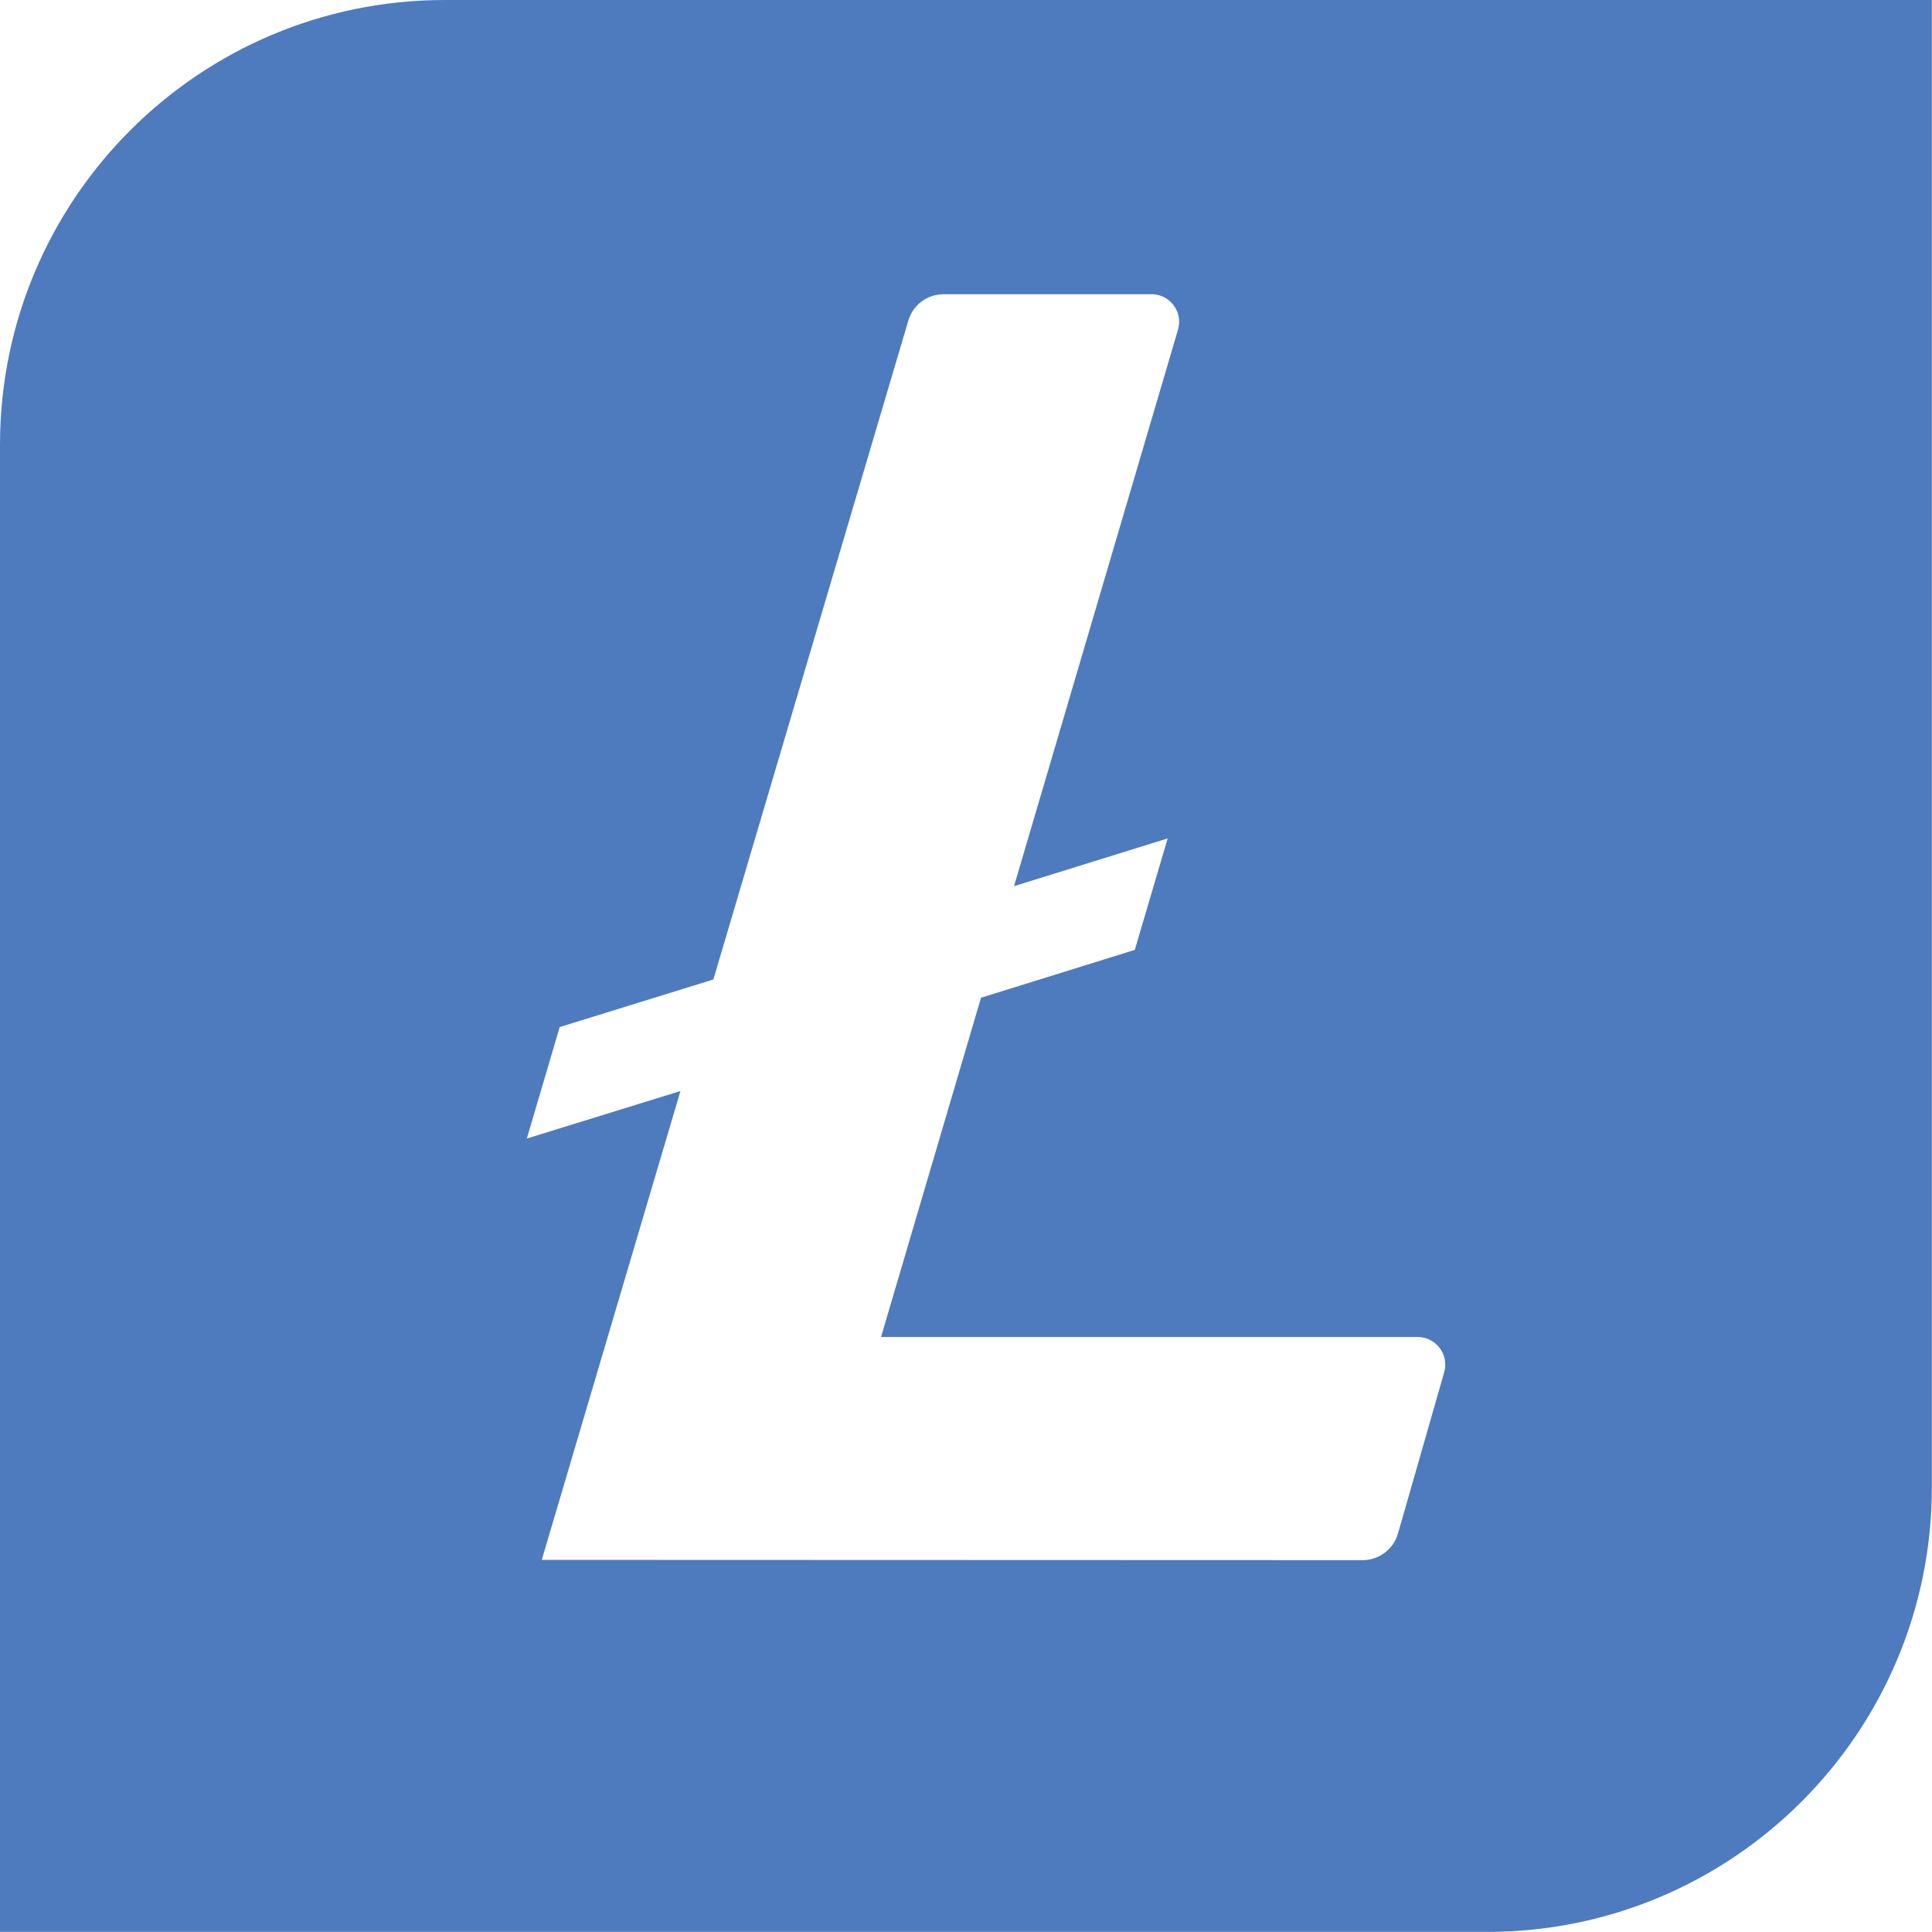
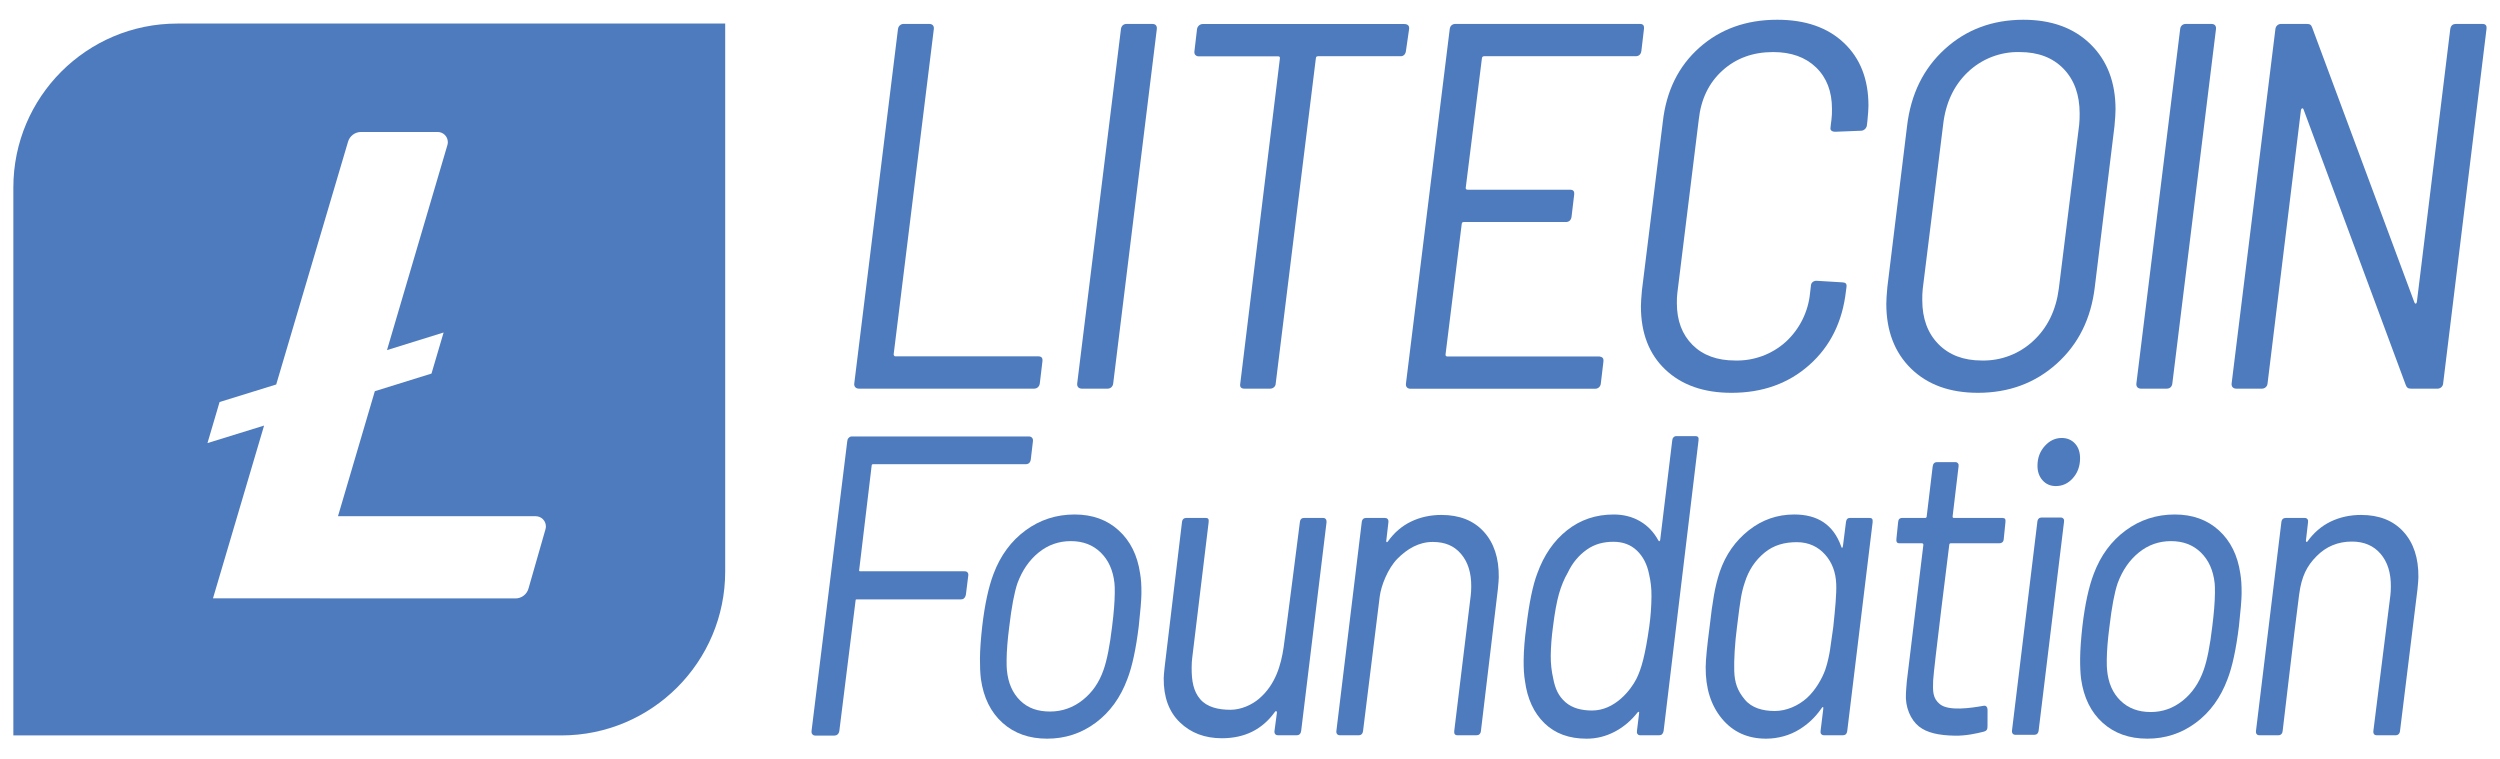
- <svg xmlns="http://www.w3.org/2000/svg" version="1.1" x="0" y="0" width="40" height="40" viewBox="0, 0, 2228, 2228">
-   <g id="Layer_1">
-     <path d="M1665.44,1582.533 L1612.19,1768.383 C1606.998,1786.591 1590.365,1799.158 1571.423,1799.158 L624.774,1798.841 L784.715,1258.158 L607.54,1312.975 L645.44,1184.433 L822.665,1129.558 L1047.407,370.008 C1052.624,351.792 1069.29,339.258 1088.24,339.292 L1327.957,339.292 C1345.54,339.292 1359.79,353.55 1359.79,371.133 C1359.79,374.108 1359.365,377.075 1358.548,379.933 L1169.39,1021.933 L1346.557,966.875 L1308.665,1095.408 L1131.315,1150.6 L1016.007,1541.833 L1634.79,1541.833 C1652.407,1541.833 1666.682,1556.125 1666.682,1573.741 C1666.673,1576.716 1666.257,1579.675 1665.44,1582.533 M512.965,0 C229.666,0 -0.001,229.658 -0.001,512.967 L-0.001,2227.908 L1714.882,2227.908 C1998.19,2227.908 2227.848,1998.241 2227.848,1714.941 L2227.848,0 L512.965,0 z" fill="#4E7BBE" />
+ <svg xmlns="http://www.w3.org/2000/svg" width="100%" height="35" viewBox="0 0 4120 1250" version="1.1" xml:space="preserve" style="fill-rule:evenodd;clip-rule:evenodd;stroke-linejoin:round;stroke-miterlimit:2;">
+   <g transform="matrix(4.16667,0,0,4.16667,-2965.07,-21167.7)">
+     <g>
+       <g transform="matrix(1,0,0,1,0,4700.69)">
+         <path d="M927.369,588.869L920.639,612.355C919.984,614.658 917.881,616.245 915.488,616.245L795.854,616.206L816.066,547.876L793.676,554.803L798.465,538.559L820.863,531.624L849.265,435.635C849.924,433.333 852.031,431.748 854.425,431.753L884.719,431.753C886.942,431.753 888.742,433.556 888.742,435.778C888.742,436.153 888.689,436.527 888.585,436.889L864.681,518.022L887.07,511.065L882.282,527.309L859.868,534.283L845.296,583.726L923.495,583.726C925.722,583.726 927.526,585.532 927.526,587.759C927.526,588.134 927.473,588.508 927.369,588.869M781.724,388.875C745.921,388.875 716.898,417.899 716.898,453.701L716.898,670.43L933.618,670.43C969.421,670.43 998.445,641.406 998.445,605.602L998.445,388.875L781.724,388.875Z" style="fill:rgb(78,123,190);fill-rule:nonzero;" />
+       </g>
+       <g transform="matrix(1,0,0,1,0,4563.67)">
+         <path d="M1049.5,668.221L1066.78,528.092C1066.91,526.932 1067.84,526.03 1069,526.033L1079.1,526.033C1080.34,526.033 1081.12,526.686 1080.96,528.092L1065.08,656.688C1065.06,656.914 1065.14,657.136 1065.3,657.3C1065.4,657.427 1065.55,657.505 1065.71,657.512L1122.26,657.512C1123.63,657.521 1124.09,658.202 1123.91,659.572L1122.88,668.221C1122.73,669.439 1121.82,670.295 1120.65,670.291L1051.33,670.291C1050.09,670.291 1049.33,669.439 1049.5,668.221" style="fill:rgb(78,123,190);fill-rule:nonzero;" />
+       </g>
+       <g transform="matrix(1,0,0,1,0,4563.67)">
+         <path d="M1137.67,668.226L1154.97,528.097C1155.1,526.937 1155.87,526.038 1157.2,526.038L1167.3,526.038C1168.66,526.03 1169.3,526.729 1169.16,528.097L1151.91,668.226C1151.78,669.464 1150.86,670.3 1149.69,670.296L1139.59,670.296C1138.29,670.296 1137.52,669.539 1137.67,668.226" style="fill:rgb(78,123,190);fill-rule:nonzero;" />
+       </g>
+       <g transform="matrix(1,0,0,1,0,4563.74)">
+         <path d="M1268.94,528.023L1267.69,536.684C1267.54,537.875 1266.78,538.762 1265.64,538.744L1232.88,538.744C1232.29,538.762 1232.12,539.046 1232.06,539.612L1216.19,668.152C1216.19,668.7 1215.96,669.224 1215.57,669.599C1215.13,670.025 1214.53,670.25 1213.92,670.223L1203.82,670.223C1202.44,670.223 1201.9,669.533 1202.17,668.152L1217.84,539.612C1217.92,539.046 1217.63,538.788 1217.21,538.788L1185.69,538.788C1185.15,538.782 1184.67,538.571 1184.34,538.165C1184,537.768 1183.98,537.251 1184.04,536.728L1185.06,528.068C1185.17,527.015 1186.12,526.006 1187.29,526.008L1267.04,526.008C1268.37,526.013 1269.12,526.655 1268.94,528.023" style="fill:rgb(78,123,190);fill-rule:nonzero;" />
+       </g>
+       <g transform="matrix(1,0,0,1,0,4563.71)">
+         <path d="M1358.58,538.773L1298.61,538.773C1298.02,538.792 1297.8,539.075 1297.74,539.641L1291.35,590.748C1291.28,591.281 1291.51,591.572 1292.18,591.572L1332.57,591.572C1333.94,591.572 1334.4,592.206 1334.22,593.632L1333.19,602.292C1333.04,603.463 1332.3,604.351 1330.96,604.352L1290.57,604.352C1290.05,604.351 1289.81,604.577 1289.75,605.176L1283.36,656.694C1283.29,657.18 1283.56,657.52 1283.98,657.517L1343.95,657.517C1344.58,657.52 1345.24,657.79 1345.47,658.049C1345.7,658.308 1345.9,658.71 1345.8,659.577L1344.77,668.227C1344.69,669.394 1343.72,670.3 1342.55,670.297L1269.56,670.297C1268.32,670.297 1267.54,669.589 1267.7,668.227L1285.01,528.053C1285.14,526.78 1286.03,526.006 1287.23,525.994L1360.18,525.994C1361.49,525.986 1362.01,526.591 1361.83,528.053L1360.81,536.713C1360.64,537.961 1359.88,538.773 1358.58,538.773" style="fill:rgb(78,123,190);fill-rule:nonzero;" />
+       </g>
+       <g transform="matrix(1,0,0,1,0,4563.67)">
+         <path d="M1370.31,662.767C1363.85,656.66 1360.63,648.315 1360.63,637.732C1360.63,636.496 1360.76,634.392 1361.04,631.341L1369.29,564.784C1370.66,552.553 1375.48,542.762 1383.76,535.407C1392.03,528.053 1402.3,524.379 1414.56,524.386C1425.69,524.386 1434.49,527.444 1440.94,533.559C1447.4,539.675 1450.63,547.949 1450.63,558.383C1450.63,559.63 1450.48,561.622 1450.22,564.362L1450,566.22C1449.86,567.22 1448.93,568.24 1447.74,568.28L1437.44,568.692C1436.37,568.722 1435.5,568.127 1435.59,567.3C1435.56,567.145 1435.99,563.949 1435.99,563.949C1436.16,562.516 1436.23,561.073 1436.2,559.63C1436.2,552.758 1434.1,547.295 1429.91,543.244C1425.72,539.192 1420.05,537.166 1412.91,537.166C1404.94,537.166 1398.26,539.604 1392.87,544.48C1387.49,549.355 1384.36,555.845 1383.5,563.949L1375.05,632.378C1374.89,633.744 1374.82,635.12 1374.85,636.496C1374.85,643.361 1376.91,648.856 1381.03,652.982C1385.15,657.108 1390.78,659.168 1397.93,659.161C1405.31,659.353 1412.49,656.699 1417.97,651.747C1423.44,646.694 1426.85,639.795 1427.54,632.378L1427.9,629.323C1428.04,628.219 1429.07,627.573 1430.18,627.634L1440.27,628.247C1441.55,628.302 1442.1,628.719 1441.95,630.021L1441.72,631.754C1440.34,643.843 1435.52,653.565 1427.25,660.919C1418.98,668.273 1408.71,671.947 1396.44,671.94C1385.48,671.94 1376.77,668.882 1370.31,662.767" style="fill:rgb(78,123,190);fill-rule:nonzero;" />
+       </g>
+       <g transform="matrix(1,0,0,1,0,4563.67)">
+         <path d="M1515.9,651.323C1521.47,646.128 1524.81,639.26 1525.92,630.718L1533.96,566.019C1534.11,564.51 1534.18,562.994 1534.16,561.477C1534.16,554.056 1532.03,548.149 1527.77,543.755C1523.51,539.361 1517.73,537.165 1510.44,537.165C1502.82,536.979 1495.45,539.831 1489.93,545.09C1484.37,550.389 1481.11,557.365 1480.15,566.019L1472.11,630.718C1471.95,632.225 1471.88,633.743 1471.91,635.26C1471.91,642.54 1474.04,648.343 1478.29,652.67C1482.54,656.996 1488.25,659.16 1495.4,659.16C1503,659.355 1510.37,656.538 1515.9,651.323M1467.47,662.354C1460.95,655.965 1457.69,647.431 1457.69,636.751C1457.69,635.378 1457.82,633.182 1458.1,630.161L1465.89,566.487C1467.37,553.87 1472.35,543.703 1480.83,535.985C1489.3,528.267 1499.66,524.401 1511.89,524.386C1523.02,524.386 1531.88,527.614 1538.47,534.07C1545.06,540.527 1548.35,549.113 1548.35,559.83C1548.35,561.21 1548.22,563.403 1547.94,566.431L1540.15,630.105C1538.67,642.611 1533.65,652.707 1525.11,660.395C1516.57,668.083 1506.18,671.932 1493.94,671.939C1482.83,671.939 1474.01,668.745 1467.47,662.354" style="fill:rgb(78,123,190);fill-rule:nonzero;" />
+       </g>
+       <g transform="matrix(1,0,0,1,0,4563.67)">
+         <path d="M1556.6,668.225L1573.91,528.096C1574.01,526.823 1574.97,526.034 1576.14,526.037L1586.24,526.037C1587.47,526.037 1588.23,526.681 1588.08,528.096L1570.82,668.225C1570.69,669.472 1569.9,670.293 1568.59,670.295L1558.48,670.295C1557.22,670.295 1556.44,669.556 1556.6,668.225" style="fill:rgb(78,123,190);fill-rule:nonzero;" />
+       </g>
+       <g transform="matrix(1,0,0,1,0,4563.67)">
+         <path d="M1594.27,668.226L1611.58,528.097C1611.67,526.934 1612.64,526.035 1613.8,526.038L1623.9,526.038C1625.27,526.038 1625.71,526.342 1626.13,527.485L1666.52,636.089C1666.94,637.118 1667.48,636.636 1667.55,635.877L1680.74,528.097C1680.96,526.483 1681.98,526.03 1683.01,526.038L1693.41,526.038C1694.79,526.038 1695.24,526.682 1695.07,528.097L1677.93,668.226C1677.85,669.394 1676.88,670.3 1675.71,670.296L1665.2,670.296C1663.96,670.296 1663.51,669.812 1663.14,668.849L1622.71,559.834C1622.43,559.122 1621.78,559.377 1621.67,560.246L1608.48,668.226C1608.4,669.394 1607.43,670.3 1606.26,670.296L1596.12,670.296C1594.88,670.296 1594.12,669.501 1594.27,668.226" style="fill:rgb(78,123,190);fill-rule:nonzero;" />
+       </g>
+       <g transform="matrix(1,0,0,1,0,4896.14)">
+         <path d="M1139.86,460.969C1143.61,457.97 1146.29,454.182 1148.08,449.085C1149.44,445.238 1150.57,439.518 1151.47,431.93C1152.14,426.608 1152.49,422.192 1152.53,418.681C1152.54,416.87 1152.51,415.567 1152.41,414.774C1151.86,409.677 1150.04,405.629 1146.96,402.628C1143.88,399.629 1139.95,398.126 1135.16,398.126C1130.37,398.126 1126.12,399.629 1122.42,402.628C1118.72,405.629 1115.93,409.677 1114.04,414.774C1112.78,418.51 1111.7,424.23 1110.8,431.93C1110.14,437.025 1109.79,441.385 1109.75,445.009C1109.73,446.935 1109.77,448.295 1109.86,449.085C1110.32,454.182 1112.08,458.232 1115.16,461.231C1118.24,464.232 1122.1,465.528 1126.99,465.528C1131.68,465.528 1136.11,463.97 1139.86,460.969M1108.11,469.978C1103.47,465.79 1100.62,460.015 1099.58,452.653C1099.3,450.274 1099.18,447.557 1099.21,444.499C1099.24,441.102 1099.54,436.855 1100.11,431.76C1101.11,423.155 1102.61,416.247 1104.6,411.036C1107.33,403.79 1111.54,398.071 1117.24,393.88C1122.94,389.692 1129.41,387.594 1136.65,387.594C1143.68,387.594 1149.49,389.692 1154.08,393.88C1158.68,398.071 1161.5,403.733 1162.54,410.866C1162.93,413.019 1163.11,415.681 1163.07,418.85C1163.05,421.342 1162.69,425.645 1162.02,431.76C1160.91,440.82 1159.41,447.785 1157.52,452.653C1154.79,460.015 1150.6,465.79 1144.96,469.978C1139.31,474.169 1132.91,476.263 1125.78,476.263C1118.65,476.263 1112.76,474.169 1108.11,469.978" style="fill:rgb(78,123,190);fill-rule:nonzero;" />
+       </g>
+       <g transform="matrix(1,0,0,1,0,4897.33)">
+         <path d="M1227.44,387.764L1234.93,387.764C1235.92,387.763 1236.38,388.535 1236.29,389.462L1226.25,472.016C1226.12,473.108 1225.47,473.714 1224.55,473.714L1217.06,473.714C1216.14,473.714 1215.58,473.097 1215.7,472.016L1216.64,464.979C1216.72,464.463 1216.61,464.284 1216.4,464.203C1216.09,464.088 1215.84,464.503 1215.8,464.569C1210.84,471.461 1203.87,474.904 1194.88,474.904C1188.15,474.904 1182.62,472.809 1178.28,468.619C1173.94,464.43 1171.81,458.596 1171.89,451.123C1171.9,450.331 1172.02,448.915 1172.24,446.877L1179.11,389.462C1179.21,388.324 1179.89,387.764 1180.81,387.764L1188.46,387.764C1189.47,387.764 1189.81,388.167 1189.66,389.462L1183.14,443.308C1183.02,444.103 1182.96,445.292 1182.94,446.877C1182.89,452.312 1183.66,456.353 1186.33,459.466C1189,462.582 1193.4,463.646 1198.29,463.646C1202.42,463.646 1206.68,461.746 1209.56,459.3C1216.19,453.679 1218.31,445.725 1219.31,438.979C1220.31,432.235 1225.74,389.462 1225.74,389.462C1225.87,388.2 1226.52,387.764 1227.44,387.764" style="fill:rgb(78,123,190);fill-rule:nonzero;" />
+       </g>
+       <g transform="matrix(1,0,0,1,0,4894.96)">
+         <path d="M1298.48,395.577C1302.51,399.993 1304.49,405.996 1304.41,413.583C1304.4,414.49 1304.28,416.074 1304.05,418.339L1297.35,474.393C1297.24,475.51 1296.57,476.092 1295.65,476.092L1288.01,476.092C1287.04,476.076 1286.67,475.46 1286.8,474.393L1293.33,420.717C1293.44,419.925 1293.5,418.793 1293.52,417.32C1293.57,411.883 1292.22,407.552 1289.45,404.324C1286.68,401.098 1283.06,399.634 1278.27,399.634C1272.77,399.634 1268.15,402.406 1264.34,406.255C1260.53,410.105 1257.88,416.918 1257.33,421.184C1256.78,425.451 1250.73,474.393 1250.73,474.393C1250.66,474.838 1250.56,475.242 1250.26,475.582C1249.95,475.921 1249.54,476.092 1249.03,476.092L1241.54,476.092C1240.62,476.092 1240.04,475.424 1240.18,474.393L1250.21,391.84C1250.34,390.642 1251,390.14 1251.91,390.14L1259.4,390.14C1260.17,390.146 1260.91,390.639 1260.76,391.84L1259.92,399.143C1259.89,399.383 1259.91,399.645 1260.05,399.708C1260.17,399.765 1260.33,399.758 1260.53,399.484C1263.01,395.975 1266.07,393.342 1269.71,391.585C1273.34,389.83 1277.35,388.952 1281.74,388.952C1288.87,388.952 1294.45,391.161 1298.48,395.577" style="fill:rgb(78,123,190);fill-rule:nonzero;" />
+       </g>
+       <g transform="matrix(1,0,0,1,0,4865.15)">
+         <path d="M1363.93,462.924C1364.5,458.85 1364.77,454.884 1364.81,451.033C1364.85,447.864 1364.52,445.066 1363.84,442.12C1363.07,438.272 1361.47,435.185 1359.05,432.863C1356.63,430.543 1353.53,429.381 1349.76,429.381C1345.88,429.381 1342.35,430.254 1339.17,432.518C1335.99,434.784 1333.51,437.784 1331.74,441.52C1330.29,444.013 1329.11,446.845 1328.21,450.014C1327.31,453.186 1326.53,457.487 1325.86,462.924C1325.31,466.888 1325.01,470.737 1324.97,474.474C1324.94,477.531 1325.27,480.533 1325.95,483.477C1326.72,487.553 1328.07,490.459 1330.8,492.838C1333.53,495.215 1337.19,496.103 1341.26,496.117C1350.35,496.148 1356.64,487.935 1358.82,483.646C1360.84,479.658 1362.34,474.162 1363.93,462.924M1373.49,388.102C1373.8,387.763 1374.16,387.593 1374.57,387.593L1382.21,387.593C1383.23,387.593 1383.57,388.1 1383.42,389.292L1369.61,504.2C1369.39,505.333 1368.83,505.898 1367.91,505.898L1360.27,505.898C1359.86,505.898 1359.53,505.728 1359.28,505.389C1359.02,505.05 1359.01,504.726 1359.06,504.2C1359.06,504.2 1359.81,498.178 1359.87,497.553C1359.94,496.929 1359.98,496.699 1359.83,496.641C1359.67,496.586 1359.49,496.67 1359.29,496.896C1356.71,500.182 1353.67,502.73 1350.19,504.539C1346.7,506.35 1343.03,507.258 1339.15,507.258C1332.22,507.258 1326.66,505.219 1322.48,501.142C1318.29,497.065 1315.72,491.519 1314.78,484.496C1314.39,482.233 1314.22,479.459 1314.25,476.173C1314.3,472.21 1314.65,467.794 1315.31,462.924C1316.43,453.525 1317.88,446.505 1319.66,441.86C1322.28,434.614 1326.22,428.924 1331.46,424.789C1336.7,420.657 1342.83,418.589 1349.87,418.589C1353.74,418.589 1357.2,419.468 1360.23,421.222C1363.27,422.979 1365.69,425.497 1367.49,428.781C1367.79,429.35 1368.18,429.265 1368.26,428.611L1373.02,389.292C1373.07,388.799 1373.18,388.443 1373.49,388.102" style="fill:rgb(78,123,190);fill-rule:nonzero;" />
+       </g>
+       <g transform="matrix(1,0,0,1,0,4896.14)">
+         <path d="M1435.4,441.323C1435.74,439.122 1436.18,436.046 1436.71,432.097C1437.5,424.623 1438.03,419.018 1437.88,415.1C1437.7,410.459 1436.26,406.581 1433.49,403.465C1430.72,400.352 1426.99,398.543 1422.31,398.543C1417.51,398.543 1413.2,399.653 1409.5,402.711C1405.8,405.768 1403.21,409.676 1401.73,414.431C1401.1,416.244 1400.6,418.227 1400.22,420.377C1399.84,422.529 1399.32,426.38 1398.65,431.927C1397.76,438.61 1397.41,445.331 1397.54,449.422C1397.7,454.184 1398.82,457.323 1401.74,460.821C1404.49,464.125 1408.87,465.318 1413.56,465.318C1418.25,465.318 1422.91,463.213 1426.31,460.155C1429.7,457.098 1432.38,452.326 1433.55,448.996C1434.61,445.961 1435.24,442.341 1435.4,441.323M1443.43,388.952L1450.92,388.952C1451.94,388.957 1452.42,389.265 1452.28,390.65L1442.24,473.203C1442.1,474.292 1441.56,474.901 1440.54,474.903L1432.9,474.903C1432.49,474.903 1432.12,474.68 1431.91,474.393C1431.67,474.066 1431.63,473.754 1431.69,473.203C1431.69,473.203 1432.68,465.074 1432.74,464.621C1432.8,464.125 1432.81,463.789 1432.61,463.747C1432.44,463.71 1432.19,464.075 1431.96,464.402C1429.48,467.89 1426.89,470.377 1423.28,472.616C1419.53,474.936 1414.9,476.262 1410.11,476.262C1402.87,476.262 1397.06,473.629 1392.68,468.363C1388.31,463.097 1386.16,456.276 1386.25,447.894C1386.28,444.951 1386.79,439.686 1387.79,432.097C1388.35,427.001 1388.93,422.784 1389.53,419.443C1390.12,416.103 1390.89,413.018 1391.84,410.185C1394.15,403.505 1397.96,398.069 1403.25,393.878C1408.54,389.689 1414.55,387.593 1421.28,387.593C1430.55,387.593 1436.73,391.637 1439.8,400.131C1439.95,400.584 1440.01,400.743 1440.17,400.758C1440.48,400.787 1440.48,400.256 1440.61,399.486C1440.73,398.715 1441.53,392.119 1441.73,390.65C1441.93,389.183 1442.59,388.952 1443.43,388.952" style="fill:rgb(78,123,190);fill-rule:nonzero;" />
+       </g>
+       <g transform="matrix(1,0,0,1,0,4874.31)">
+         <path d="M1497.73,487.427C1497.74,489.085 1497.73,492.104 1497.72,492.862C1497.69,494.073 1497.76,494.937 1496.14,495.344C1493.27,496.071 1489.1,496.985 1484.85,496.911C1478.43,496.802 1473.74,495.769 1470.57,493.241C1467.3,490.634 1465.1,485.563 1465.45,480.265C1465.52,479.248 1465.58,477.606 1465.81,475.339L1472.34,421.492C1472.4,421.019 1472.14,420.814 1471.73,420.814L1462.89,420.814C1461.87,420.814 1461.56,420.203 1461.68,419.114L1462.36,412.489C1462.46,411.504 1462.74,410.791 1464.06,410.791L1473.06,410.791C1473.47,410.791 1473.62,410.54 1473.66,410.204L1476.03,390.408C1476.17,389.279 1476.81,388.709 1477.73,388.709L1485.06,388.709C1485.44,388.72 1485.8,388.879 1486.05,389.218C1486.3,389.558 1486.34,389.824 1486.27,390.408L1483.92,410.111C1483.88,410.538 1484.01,410.787 1484.37,410.791L1503.61,410.791C1504.71,410.825 1504.92,411.249 1504.81,412.489C1504.81,412.489 1504.24,418.024 1504.12,419.271C1504.03,420.261 1503.38,420.797 1502.43,420.814L1483.2,420.814C1482.79,420.814 1482.63,421.023 1482.58,421.492C1482.58,421.492 1476.36,470.959 1476.21,475.17C1476.07,479.244 1475.98,482.166 1478.94,484.492C1482.44,487.241 1490.96,486.011 1496.2,485.08C1497.26,484.892 1497.71,485.767 1497.73,486.623L1497.73,487.427" style="fill:rgb(78,123,190);fill-rule:nonzero;" />
+       </g>
+       <g transform="matrix(1,0,0,1,0,4864.35)">
+         <path d="M1519.48,405.853C1518.12,404.325 1517.45,402.371 1517.48,399.992C1517.51,396.935 1518.48,394.361 1520.39,392.264C1522.29,390.171 1524.52,389.122 1527.07,389.122C1529.21,389.122 1530.96,389.86 1532.32,391.33C1533.68,392.803 1534.35,394.786 1534.32,397.275C1534.29,400.333 1533.35,402.91 1531.49,405.003C1529.63,407.101 1527.38,408.146 1524.73,408.146C1522.59,408.146 1520.84,407.382 1519.48,405.853M1507.4,504.827L1517.43,422.274C1517.54,421.133 1518.21,420.576 1519.13,420.576L1526.62,420.576C1527.13,420.576 1527.51,420.745 1527.77,421.085C1528.01,421.425 1528.06,421.671 1527.98,422.274L1517.94,504.827C1517.81,505.957 1517.16,506.526 1516.25,506.526L1508.75,506.526C1507.84,506.526 1507.27,505.901 1507.4,504.827" style="fill:rgb(78,123,190);fill-rule:nonzero;" />
+       </g>
+       <g transform="matrix(1,0,0,1,0,4896.14)">
+         <path d="M1574.92,461.23C1578.67,458.231 1581.44,454.181 1583.22,449.084C1584.59,445.236 1585.72,439.516 1586.61,431.929C1587.28,426.607 1587.63,422.191 1587.67,418.679C1587.69,416.869 1587.65,415.566 1587.56,414.772C1587,409.676 1585.18,405.628 1582.1,402.627C1579.03,399.628 1575.09,398.126 1570.3,398.126C1565.51,398.126 1561.27,399.628 1557.57,402.627C1553.87,405.628 1551.07,409.676 1549.19,414.772C1547.92,418.509 1546.85,424.229 1545.95,431.929C1545.28,437.024 1544.93,441.384 1544.89,445.008C1544.87,446.934 1544.91,448.294 1545.01,449.084C1545.46,454.181 1547.23,458.231 1550.31,461.23C1553.38,464.231 1557.37,465.73 1562.26,465.73C1566.94,465.73 1571.16,464.231 1574.92,461.23M1543.26,469.977C1538.61,465.79 1535.77,460.014 1534.73,452.651C1534.44,450.274 1534.32,447.556 1534.35,444.498C1534.39,441.101 1534.68,436.855 1535.25,431.758C1536.26,423.154 1537.76,416.245 1539.75,411.036C1542.47,403.789 1546.69,398.07 1552.39,393.879C1558.09,389.691 1564.55,387.594 1571.79,387.594C1578.82,387.594 1584.63,389.691 1589.23,393.879C1593.82,398.07 1596.64,403.732 1597.69,410.865C1598.07,413.018 1598.25,415.68 1598.22,418.849C1598.19,421.341 1597.84,425.644 1597.16,431.758C1596.05,440.819 1594.55,447.784 1592.67,452.651C1589.94,460.014 1585.75,465.79 1580.1,469.977C1574.45,474.168 1568.06,476.262 1560.93,476.262C1553.79,476.262 1547.9,474.168 1543.26,469.977" style="fill:rgb(78,123,190);fill-rule:nonzero;" />
+       </g>
+       <g transform="matrix(1,0,0,1,0,4894.96)">
+         <path d="M1662.21,395.577C1666.24,399.993 1668.22,405.996 1668.14,413.583C1668.13,414.49 1668.01,416.074 1667.78,418.339L1660.87,474.393C1660.76,475.481 1660.09,476.092 1659.17,476.092L1651.53,476.092C1650.8,476.092 1650.2,475.521 1650.33,474.393C1650.52,472.712 1657.06,420.717 1657.06,420.717C1657.17,419.925 1657.23,418.793 1657.25,417.32C1657.3,411.883 1655.95,407.552 1653.18,404.324C1650.41,401.098 1646.63,399.484 1641.84,399.484C1636.34,399.484 1631.68,401.41 1627.87,405.259C1624.05,409.11 1621.93,413.208 1620.98,420.377C1619.17,434.016 1614.45,474.393 1614.45,474.393C1614.39,474.915 1614.29,475.242 1613.98,475.582C1613.67,475.921 1613.26,476.092 1612.76,476.092L1605.26,476.092C1604.35,476.092 1603.77,475.51 1603.9,474.393L1613.94,391.84C1614.06,390.692 1614.72,390.14 1615.64,390.14L1623.13,390.14C1623.64,390.14 1624.02,390.311 1624.28,390.65C1624.52,390.99 1624.55,391.315 1624.49,391.84L1623.65,399.143C1623.61,399.524 1624.01,399.807 1624.2,399.534C1626.69,396.025 1629.8,393.342 1633.44,391.585C1637.07,389.83 1641.08,388.952 1645.47,388.952C1652.6,388.952 1658.18,391.161 1662.21,395.577" style="fill:rgb(78,123,190);fill-rule:nonzero;" />
+       </g>
+       <g transform="matrix(1,0,0,1,0,4864.05)">
+         <path d="M1034.08,507.131C1033.59,507.131 1033.19,506.956 1032.88,506.565C1032.62,506.241 1032.54,505.901 1032.62,505.113L1046.72,390.736C1046.79,390.092 1046.91,389.794 1047.26,389.408C1047.62,389.014 1048.04,388.815 1048.53,388.815L1118.54,388.815C1119.13,388.815 1119.58,389.02 1119.89,389.429C1120.18,389.835 1120.22,390.258 1120.15,390.831L1119.32,397.867C1119.16,399.198 1118.38,399.79 1117.37,399.79L1056.9,399.79C1056.71,399.79 1056.42,399.9 1056.38,400.306L1051.42,441.78C1051.38,442.042 1051.5,442.124 1051.75,442.148L1093.09,442.148C1093.64,442.148 1094.06,442.306 1094.31,442.617C1094.6,442.961 1094.68,443.478 1094.55,444.153L1093.65,451.343C1093.35,452.935 1092.42,453.265 1091.7,453.265L1050.36,453.265C1050.18,453.265 1050.06,453.294 1050.02,453.669L1043.6,505.208C1043.41,506.719 1042.37,507.131 1041.65,507.131L1034.08,507.131Z" style="fill:rgb(78,123,190);fill-rule:nonzero;" />
+       </g>
+     </g>
  </g>
</svg>
